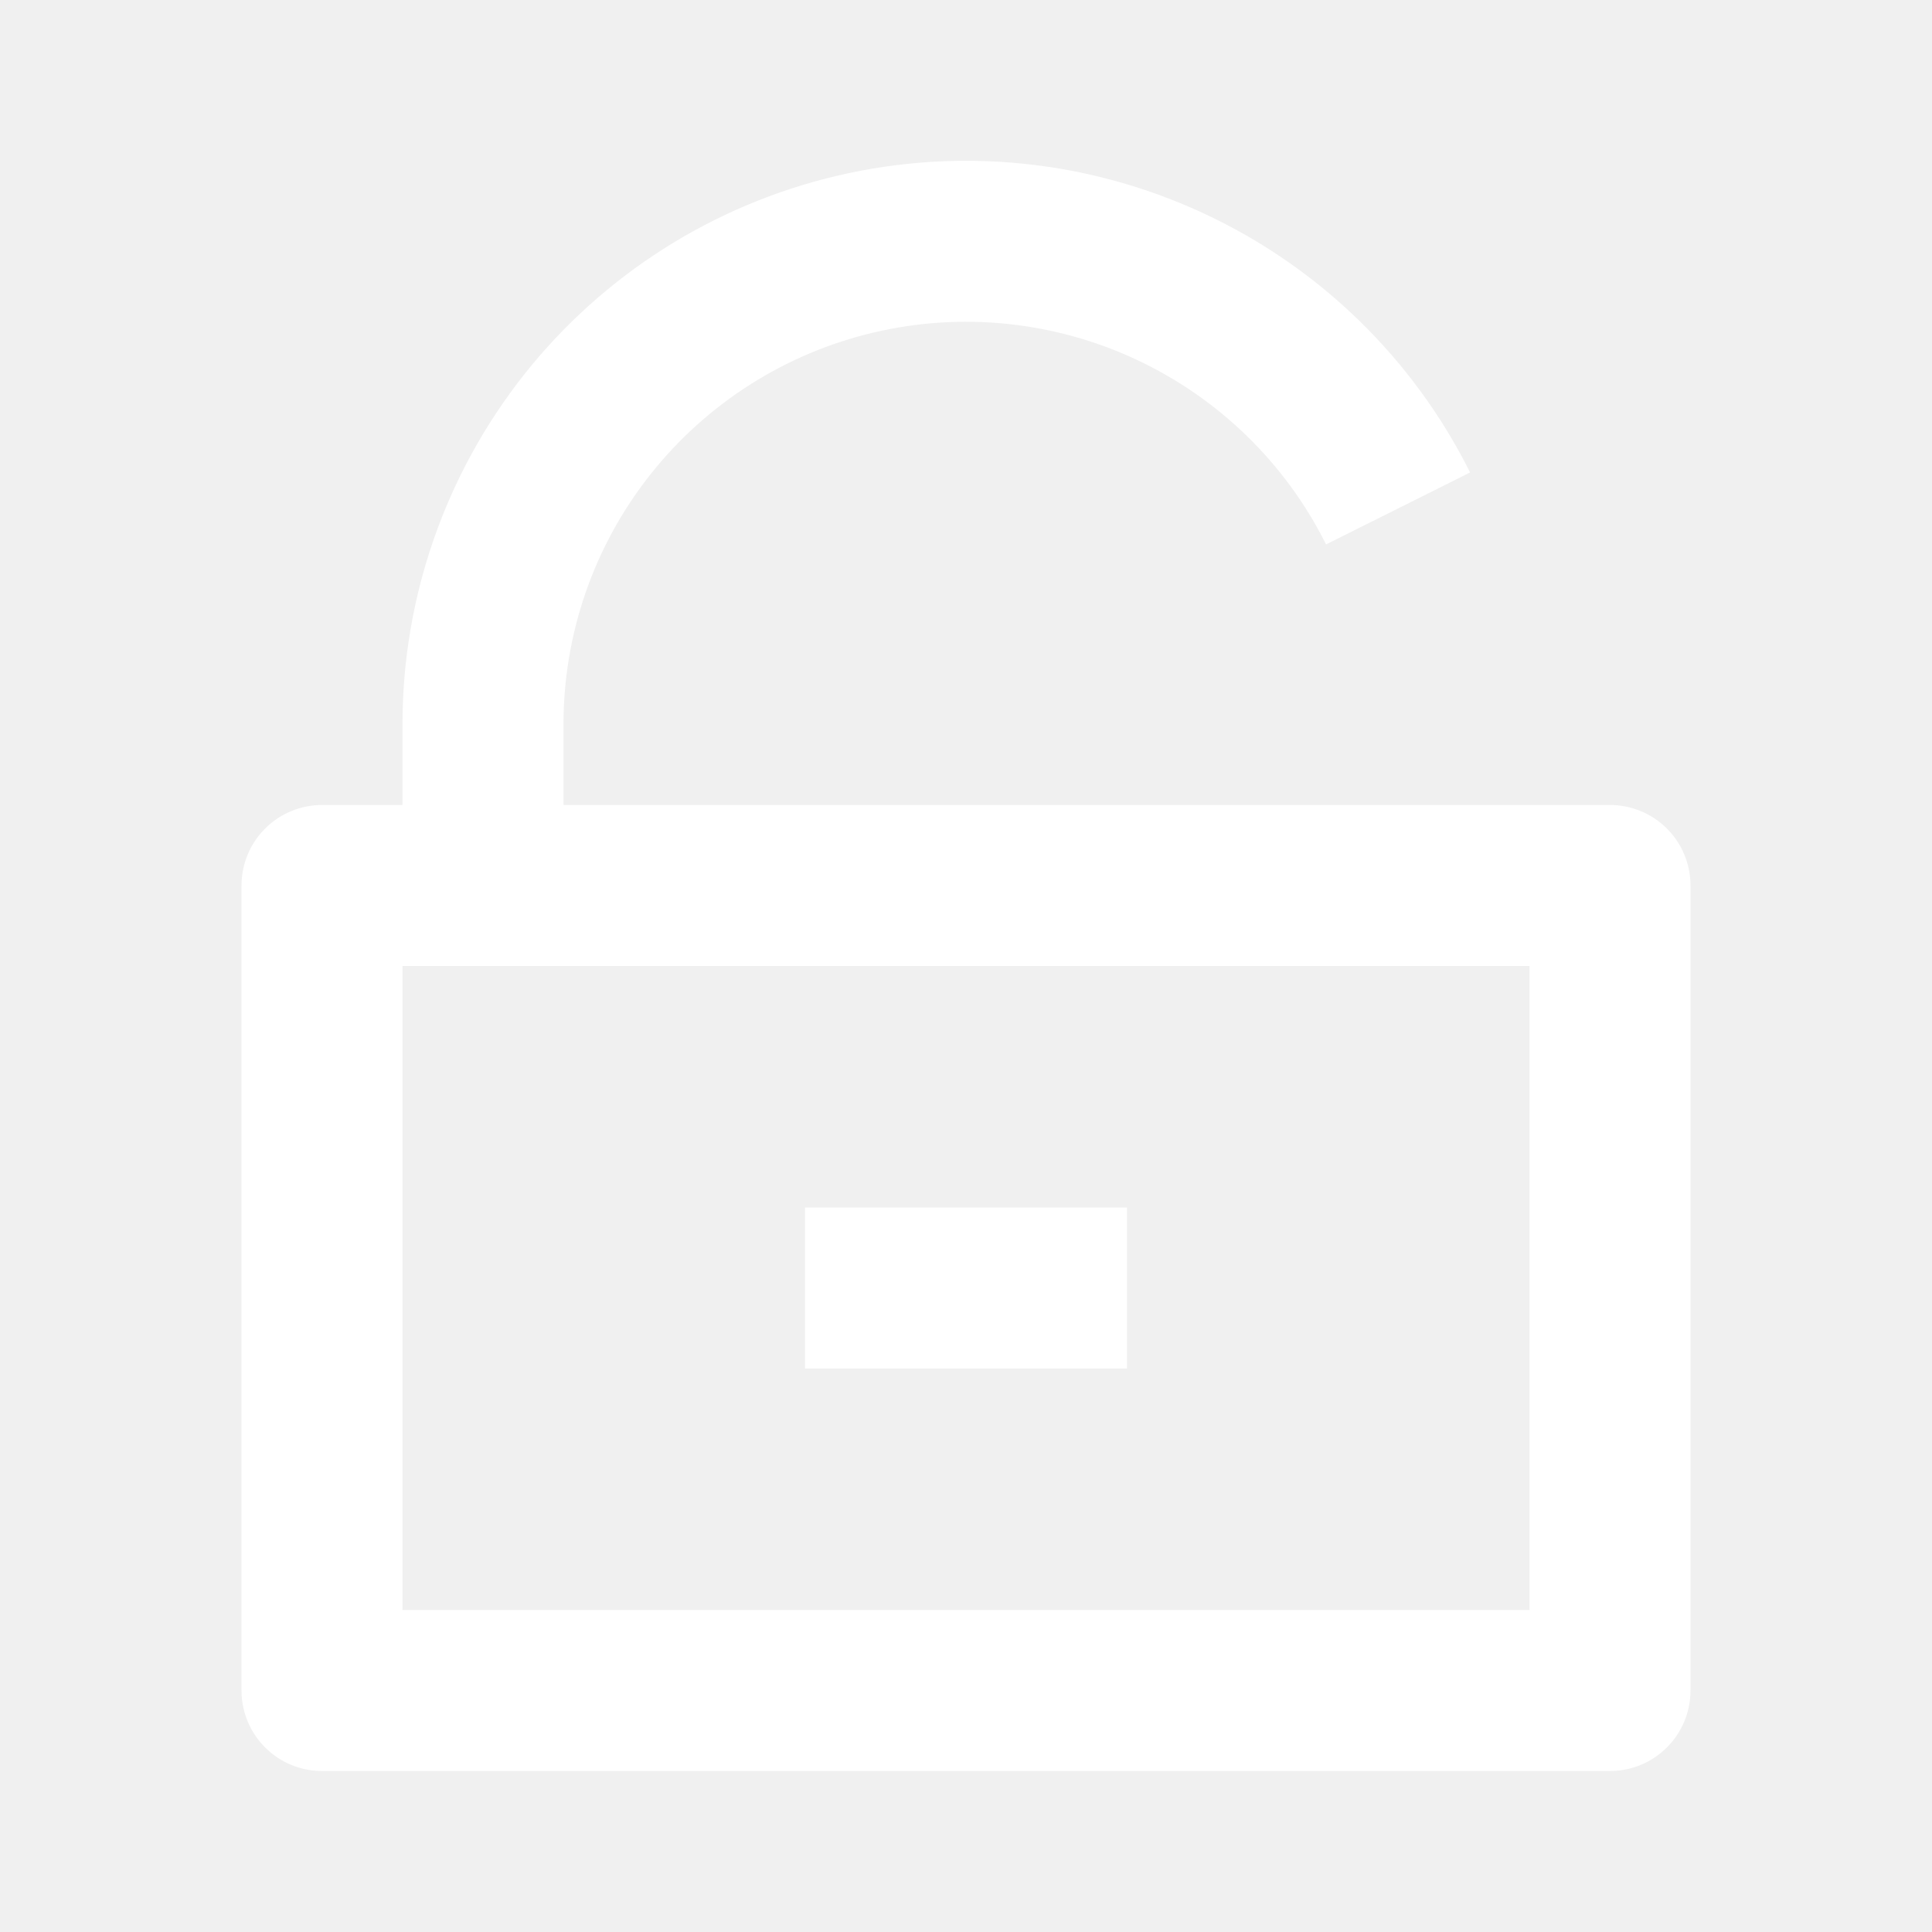
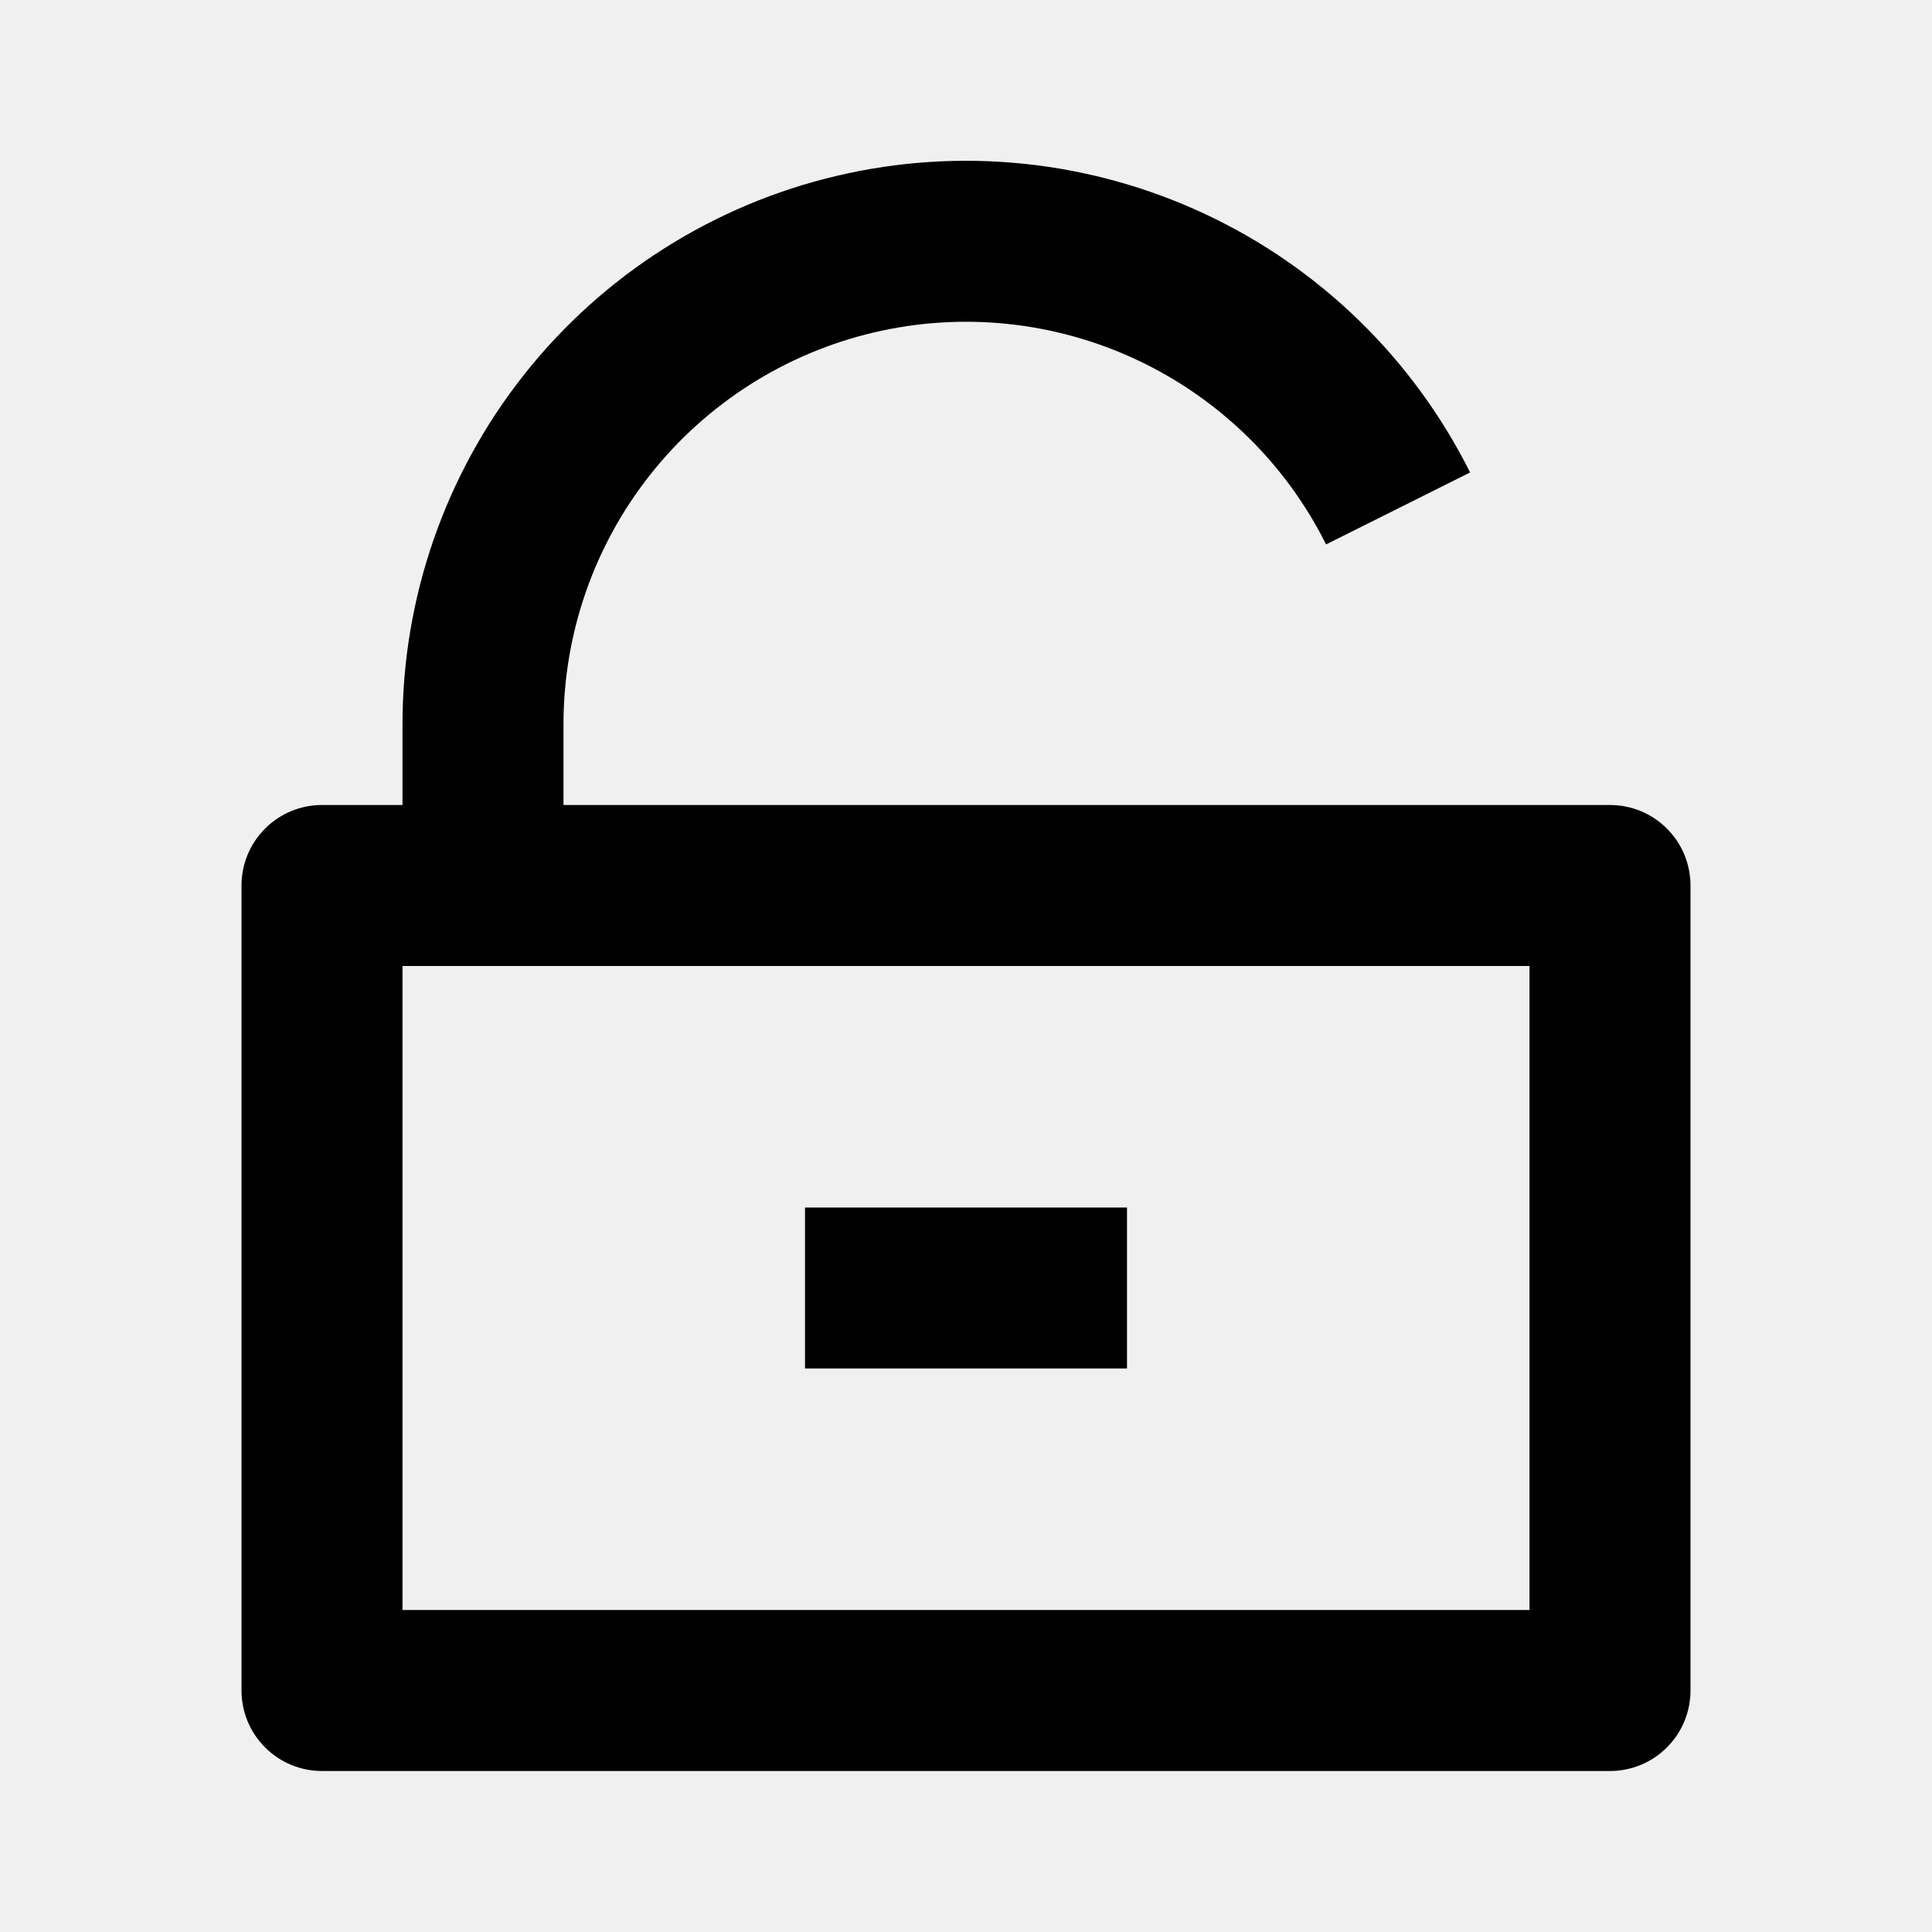
<svg xmlns="http://www.w3.org/2000/svg" width="24" height="24" viewBox="0 0 24 24" fill="none">
-   <path d="M7 10H20C20.265 10 20.52 10.105 20.707 10.293C20.895 10.48 21 10.735 21 11V21C21 21.265 20.895 21.52 20.707 21.707C20.52 21.895 20.265 22 20 22H4C3.735 22 3.48 21.895 3.293 21.707C3.105 21.52 3 21.265 3 21V11C3 10.735 3.105 10.48 3.293 10.293C3.48 10.105 3.735 10 4 10H5V9C4.999 7.423 5.532 5.891 6.51 4.654C7.489 3.417 8.857 2.547 10.392 2.185C11.927 1.822 13.539 1.989 14.968 2.658C16.396 3.326 17.557 4.458 18.262 5.869L16.473 6.763C15.97 5.755 15.14 4.947 14.12 4.469C13.099 3.991 11.947 3.872 10.851 4.131C9.754 4.39 8.777 5.012 8.078 5.896C7.379 6.779 6.999 7.873 7 9V10ZM5 12V20H19V12H5ZM10 15H14V17H10V15Z" fill="white" />
+   <path d="M7 10H20C20.265 10 20.52 10.105 20.707 10.293C20.895 10.48 21 10.735 21 11V21C21 21.265 20.895 21.52 20.707 21.707C20.52 21.895 20.265 22 20 22H4C3.735 22 3.48 21.895 3.293 21.707C3.105 21.52 3 21.265 3 21V11C3 10.735 3.105 10.48 3.293 10.293C3.48 10.105 3.735 10 4 10H5V9C4.999 7.423 5.532 5.891 6.51 4.654C7.489 3.417 8.857 2.547 10.392 2.185C11.927 1.822 13.539 1.989 14.968 2.658C16.396 3.326 17.557 4.458 18.262 5.869L16.473 6.763C15.97 5.755 15.14 4.947 14.12 4.469C13.099 3.991 11.947 3.872 10.851 4.131C9.754 4.39 8.777 5.012 8.078 5.896C7.379 6.779 6.999 7.873 7 9V10ZM5 12V20H19V12H5ZM10 15H14V17H10V15Z" fill="currentColor" />
</svg>
